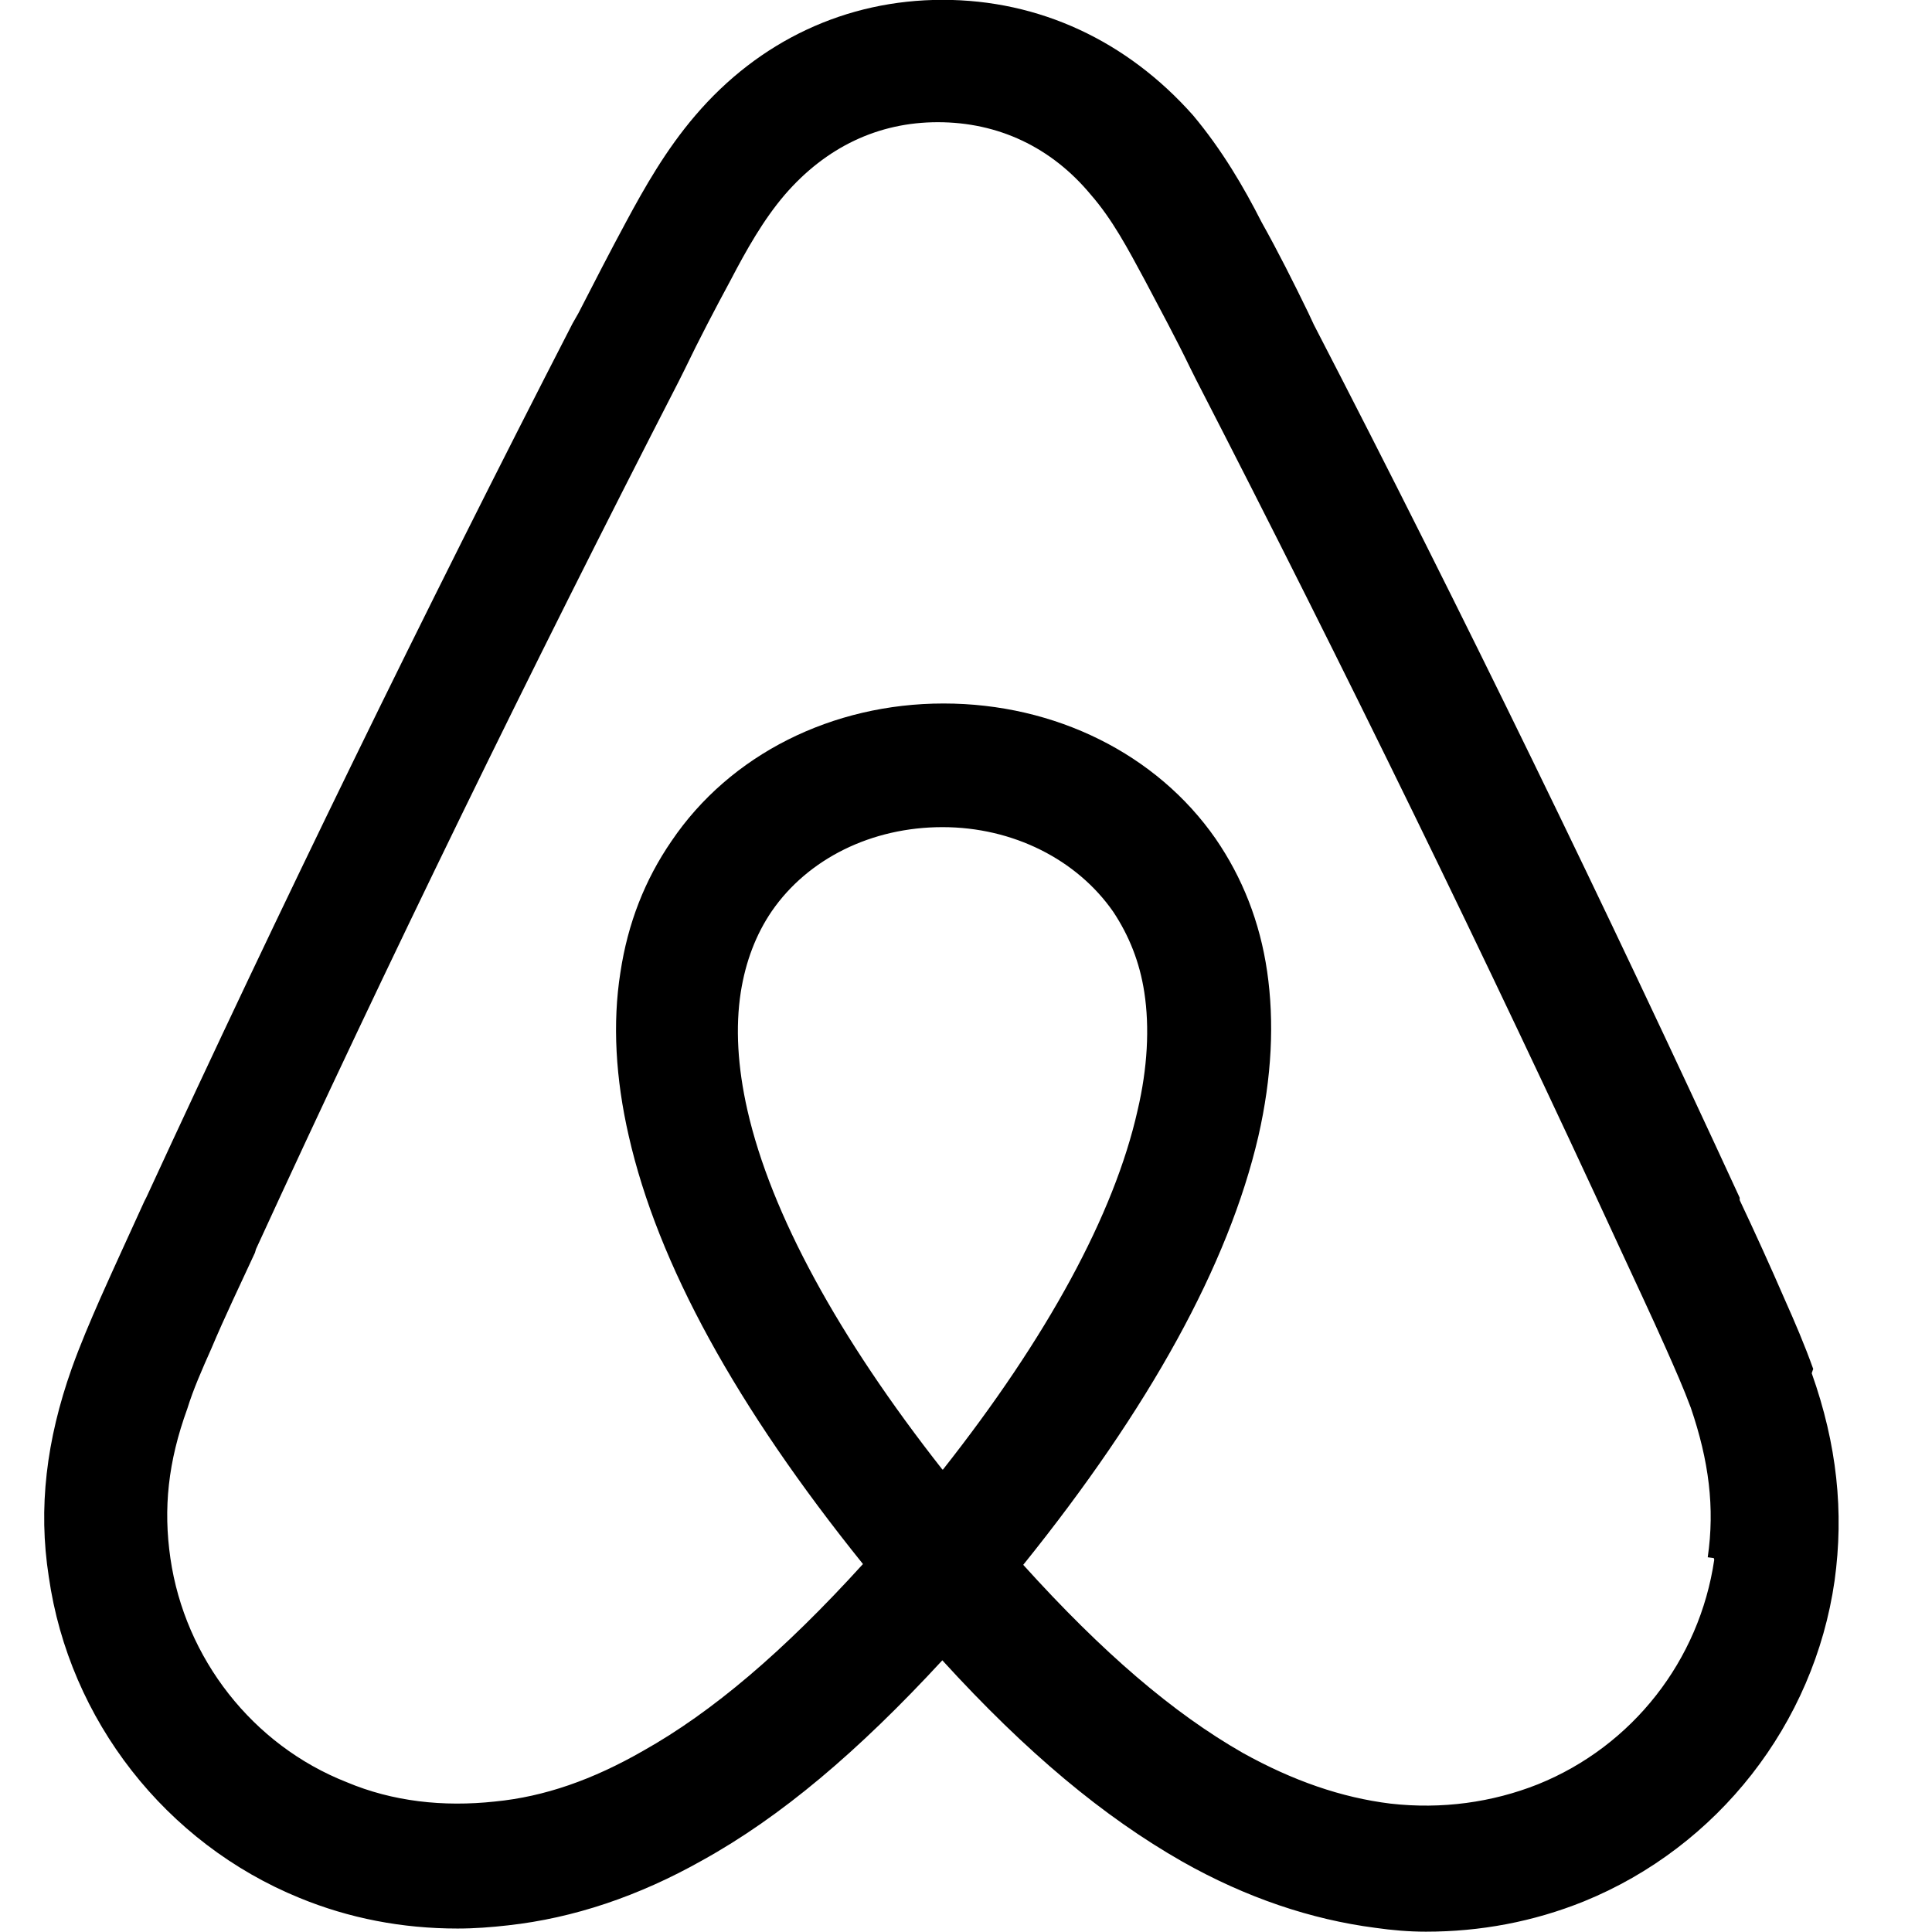
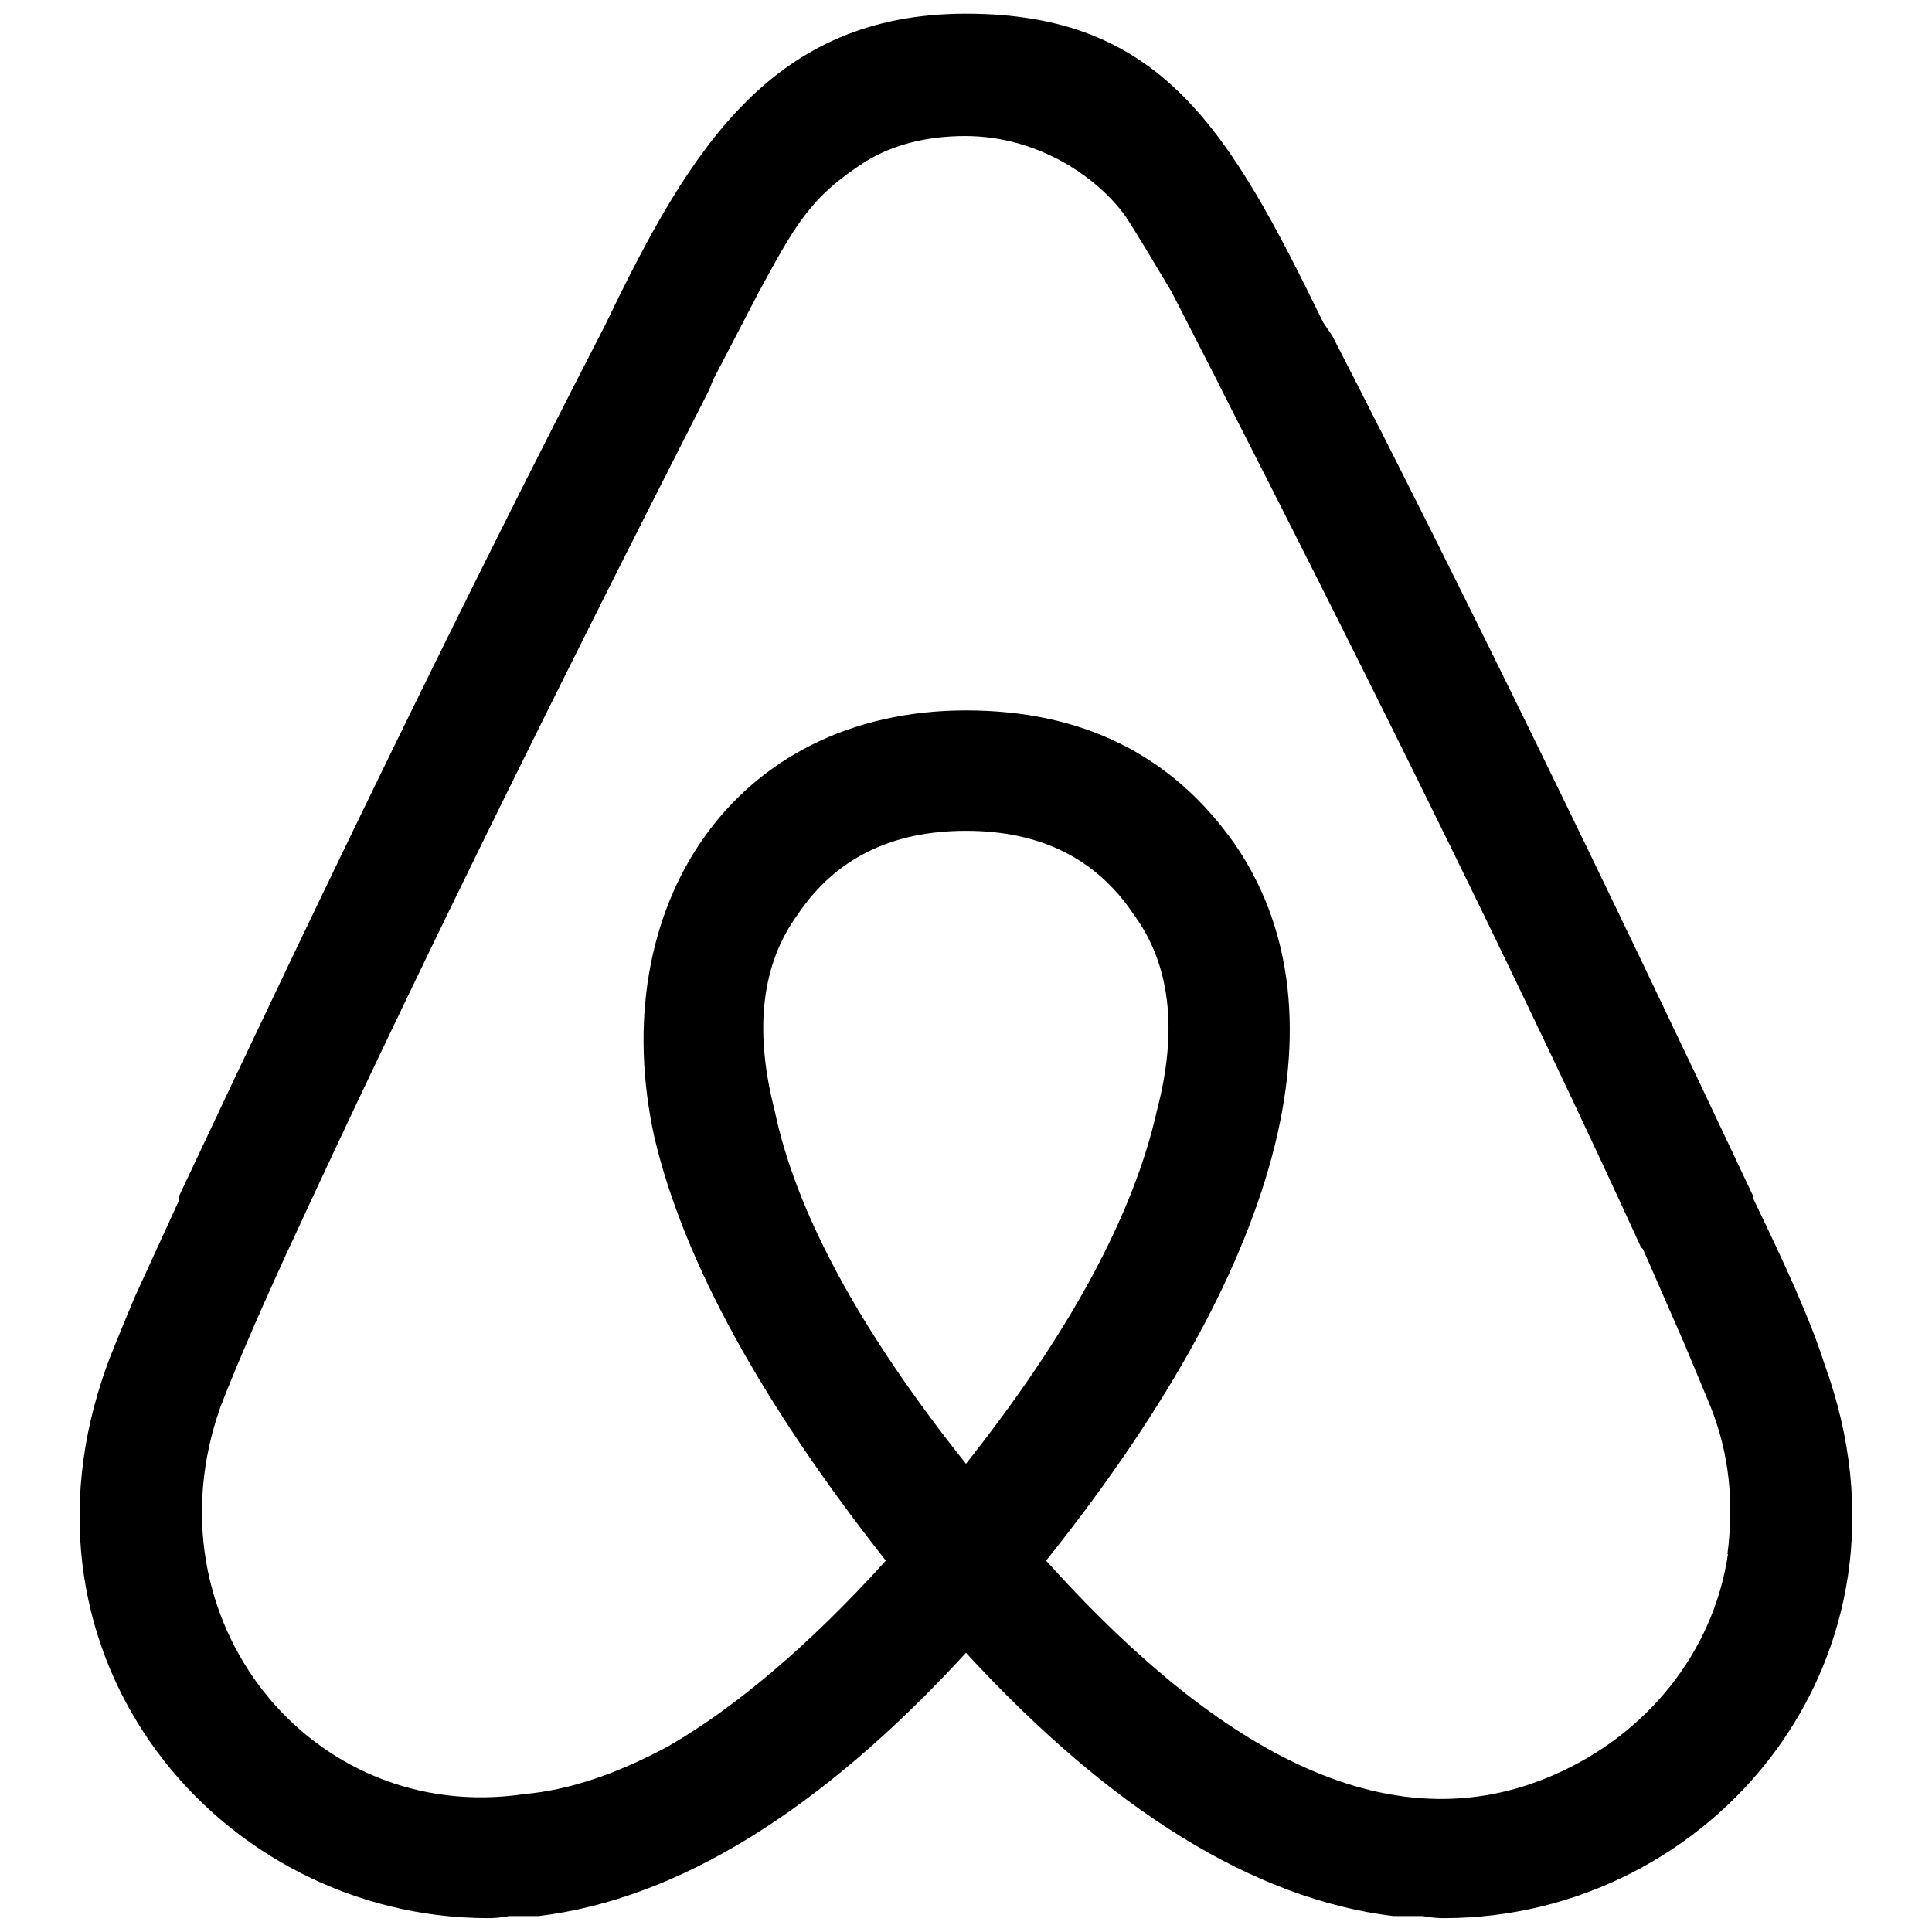
<svg xmlns="http://www.w3.org/2000/svg" aria-labelledby="simpleicons-airbnb-icon" role="img" viewBox="0 0 24 24">
-   <path d="M22.525 17.007c-.107-.3-.233-.593-.354-.864-.18-.415-.37-.833-.56-1.235v-.03c-1.66-3.602-3.43-7.25-5.29-10.845l-.07-.15c-.18-.37-.37-.75-.58-1.125-.22-.433-.49-.895-.85-1.325C14 .507 12.91-.002 11.71-.002s-2.283.51-3.074 1.438c-.365.427-.627.89-.86 1.323-.2.37-.4.76-.59 1.13l-.074.13C5.26 7.62 3.48 11.27 1.82 14.87l-.027.053c-.18.397-.37.806-.55 1.212-.12.274-.245.564-.353.867-.313.884-.418 1.728-.284 2.585.254 1.78 1.454 3.312 3.116 3.99.615.253 1.274.38 1.962.38.21 0 .42-.016.63-.04.81-.09 1.617-.36 2.41-.807.976-.54 1.934-1.35 2.982-2.485 1.05 1.152 2.007 1.945 2.98 2.5.795.45 1.604.72 2.397.823.21.03.42.048.63.048.674 0 1.332-.122 1.962-.376 1.663-.676 2.86-2.203 3.115-3.984.118-.854.03-1.693-.284-2.577l.02-.06zm-1.23 2.368c-.183 1.25-1.015 2.316-2.19 2.79-.566.225-1.195.313-1.833.24-.608-.075-1.21-.283-1.834-.63-.864-.494-1.74-1.243-2.727-2.336 1.57-1.95 2.55-3.73 2.92-5.32.17-.74.2-1.43.11-2.05-.09-.62-.31-1.17-.64-1.65-.73-1.05-1.99-1.68-3.38-1.68-1.38 0-2.65.63-3.38 1.71-.33.48-.542 1.02-.634 1.63-.1.63-.06 1.32.103 2.03.36 1.59 1.34 3.37 2.91 5.32-.99 1.09-1.875 1.84-2.73 2.32-.627.36-1.227.57-1.84.63-.645.07-1.273 0-1.843-.24-1.17-.46-2.01-1.54-2.19-2.78-.09-.62-.03-1.2.21-1.86.074-.24.18-.48.3-.75.164-.39.36-.797.54-1.187l.013-.045C4.82 11.943 6.59 8.32 8.43 4.74l.075-.15c.18-.375.377-.75.57-1.108.196-.375.406-.75.675-1.064.51-.59 1.16-.9 1.9-.9.75 0 1.41.31 1.9.9.27.31.46.67.67 1.06.19.36.39.73.564 1.09l.075.15c1.843 3.58 3.61 7.2 5.26 10.78l.014.03c.18.39.376.805.556 1.21.12.27.226.51.315.75.224.657.3 1.24.21 1.857l.075.01zm-9.587-1.118c-1.297-1.65-2.13-3.18-2.423-4.464-.123-.54-.15-1.033-.083-1.467.06-.38.188-.718.386-1.008.45-.652 1.24-1.043 2.12-1.043.878 0 1.67.404 2.12 1.05.198.298.33.628.387 1.002.067.435.04.943-.084 1.468-.29 1.29-1.12 2.816-2.42 4.464v-.01z" />
+   <path d="M12 18.184c-1.333-1.672-2.117-3.138-2.378-4.393-.26-1.012-.157-1.822.287-2.43.47-.7 1.17-1.04 2.09-1.04s1.62.34 2.09 1.047c.44.602.55 1.412.282 2.43-.287 1.28-1.07 2.745-2.378 4.394zm9.465 1.124c-.183 1.228-1.02 2.247-2.17 2.744-2.22.967-4.418-.575-6.3-2.665 3.112-3.896 3.687-6.928 2.352-8.89C14.563 9.373 13.44 8.825 12 8.825c-2.902 0-4.498 2.456-3.87 5.307.365 1.542 1.332 3.295 2.874 5.255-.967 1.07-1.882 1.83-2.692 2.3-.627.34-1.228.55-1.803.6-2.64.393-4.71-2.168-3.77-4.81.13-.34.39-.967.833-1.934l.025-.052C5.04 12.36 6.793 8.8 8.806 4.85l.052-.13.572-1.1c.444-.81.627-1.173 1.333-1.62.34-.206.758-.31 1.228-.31.94 0 1.673.55 1.987.992.156.236.34.55.574.94l.55 1.073.078.157c2.013 3.947 3.767 7.5 5.204 10.64l.026.025.525 1.202.314.754c.24.604.29 1.205.21 1.832zm1.202-2.355c-.183-.575-.497-1.254-.888-2.064v-.03c-1.86-3.95-3.59-7.5-5.23-10.69l-.11-.16C15.27 1.61 14.432.17 12 .17c-2.404 0-3.426 1.67-4.47 3.843l-.08.157c-1.645 3.19-3.373 6.745-5.228 10.693v.052l-.55 1.202c-.208.497-.313.758-.34.836-1.332 3.66 1.412 6.875 4.734 6.875.026 0 .13 0 .26-.026h.367c1.725-.21 3.504-1.307 5.307-3.27 1.803 1.96 3.583 3.06 5.307 3.27h.366c.13.026.235.026.26.026 3.322.003 6.066-3.214 4.734-6.875z" />
</svg>
